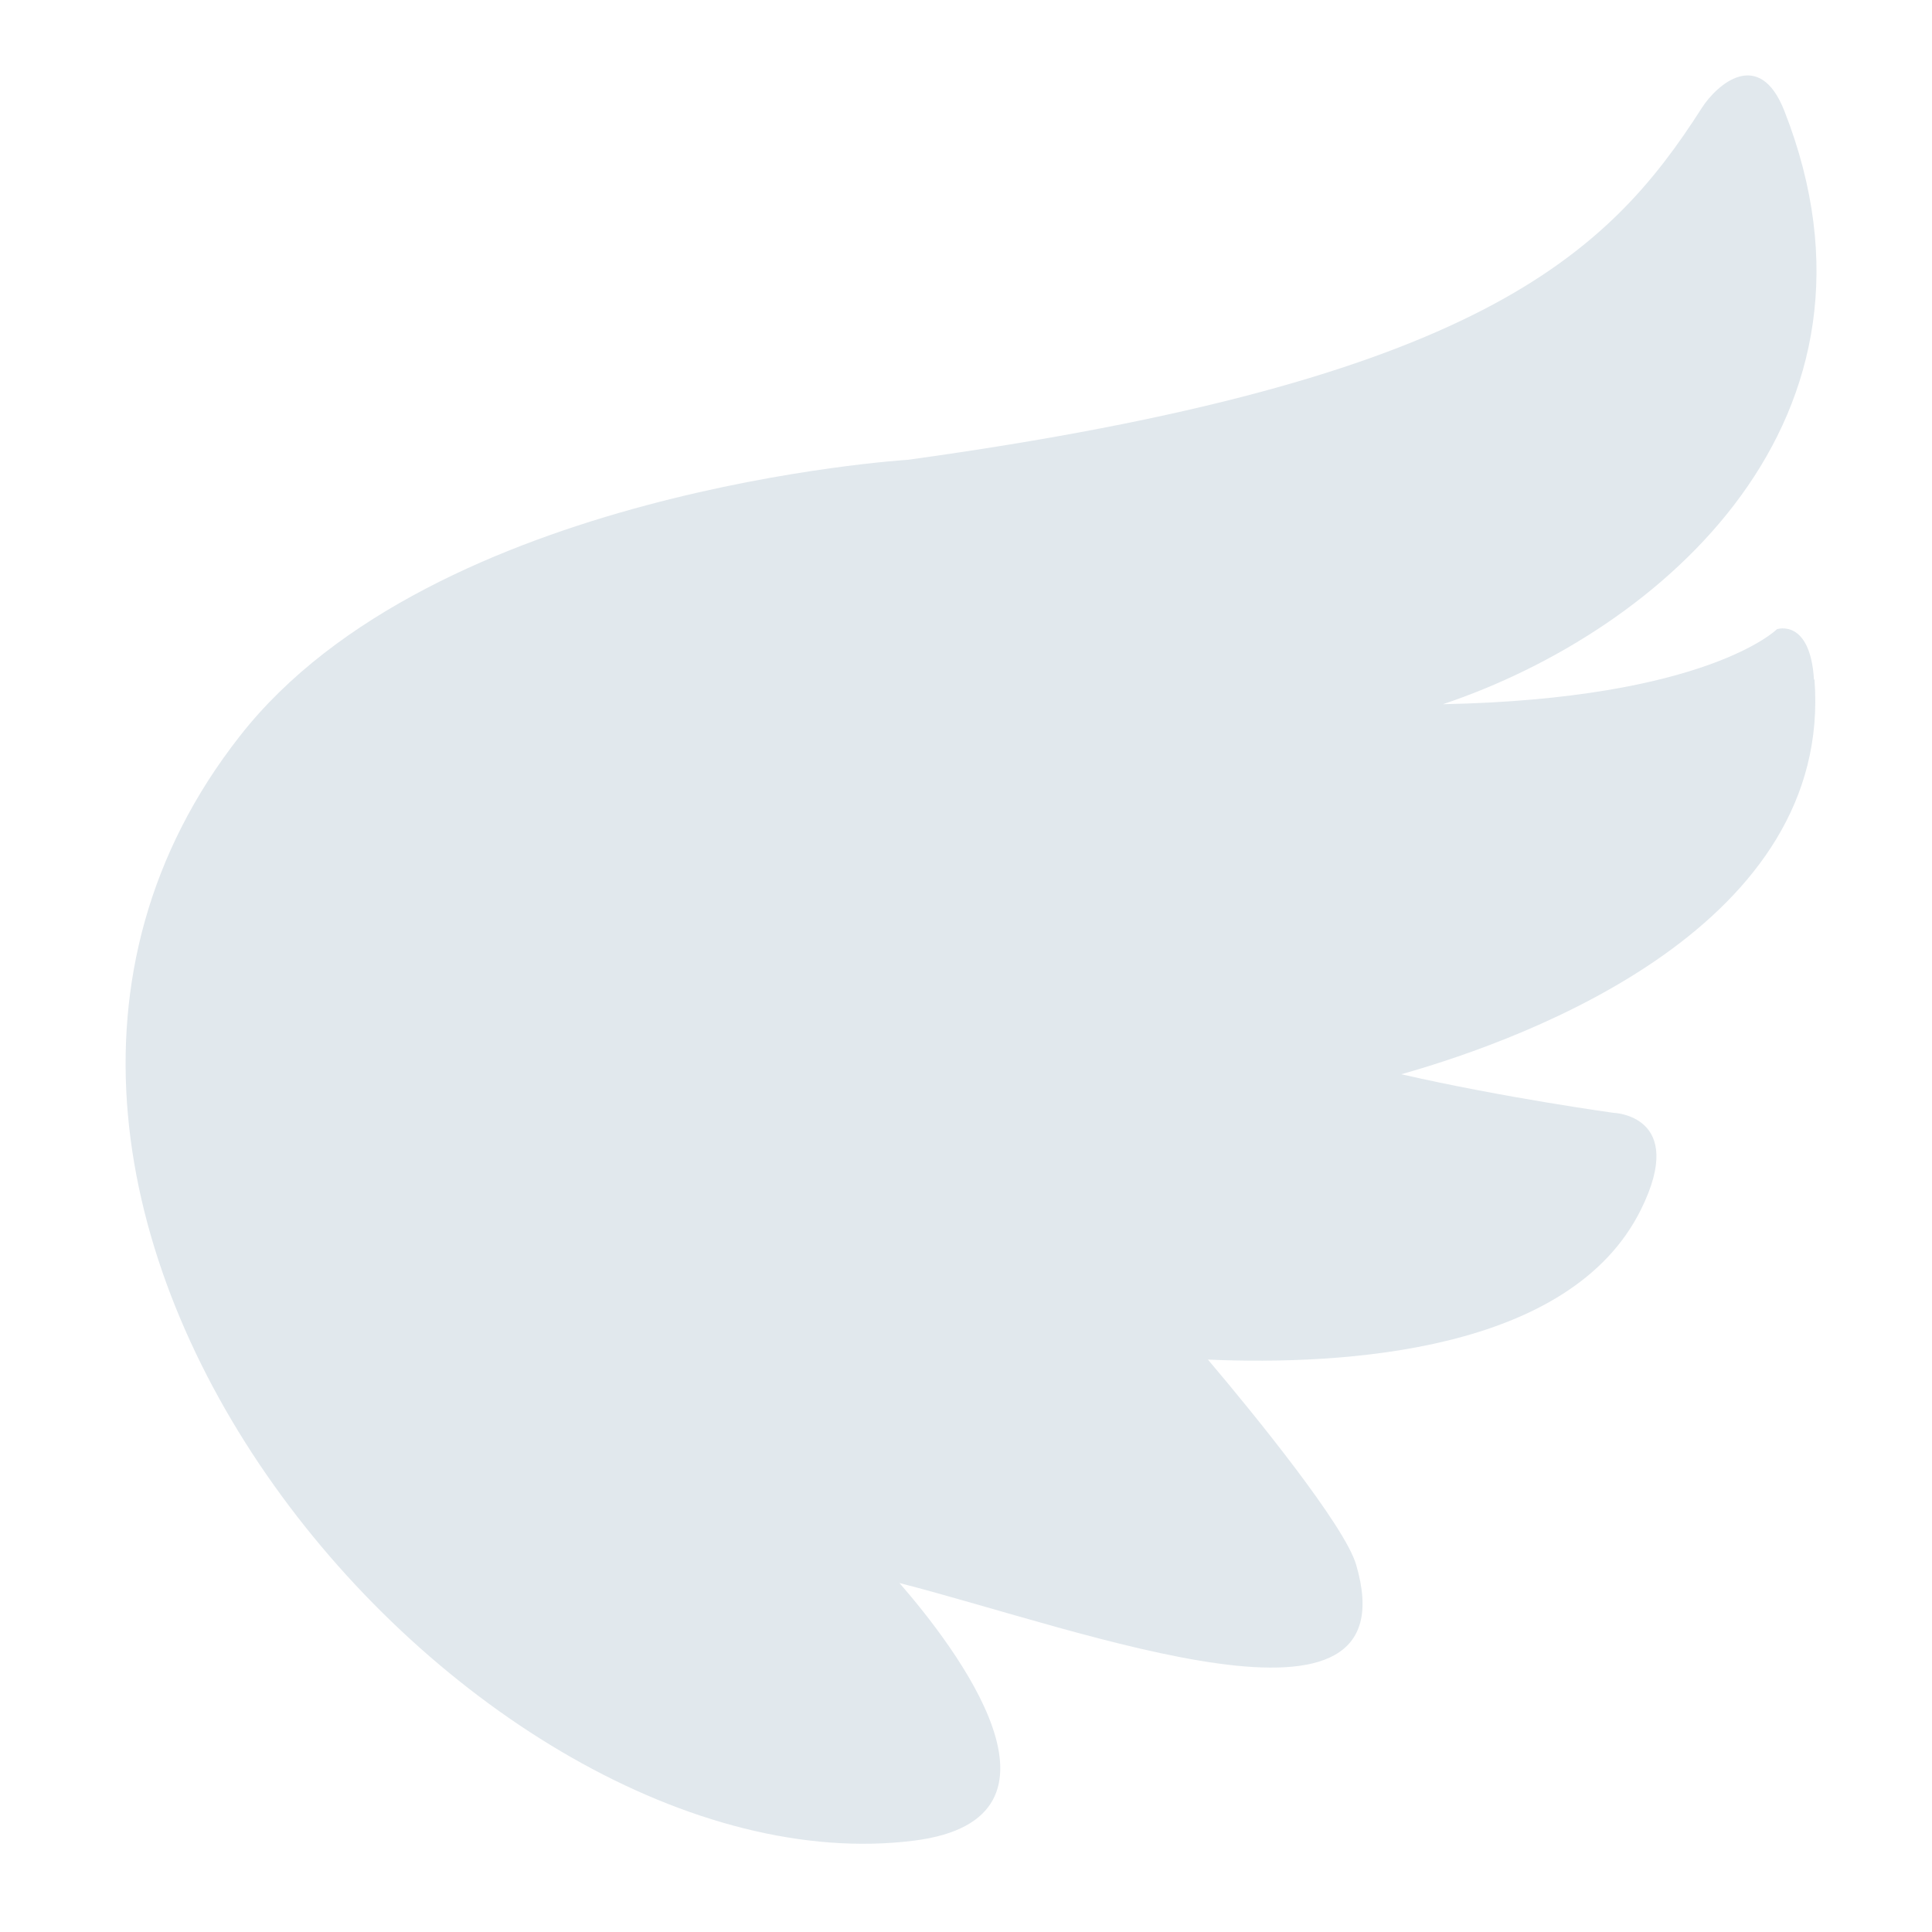
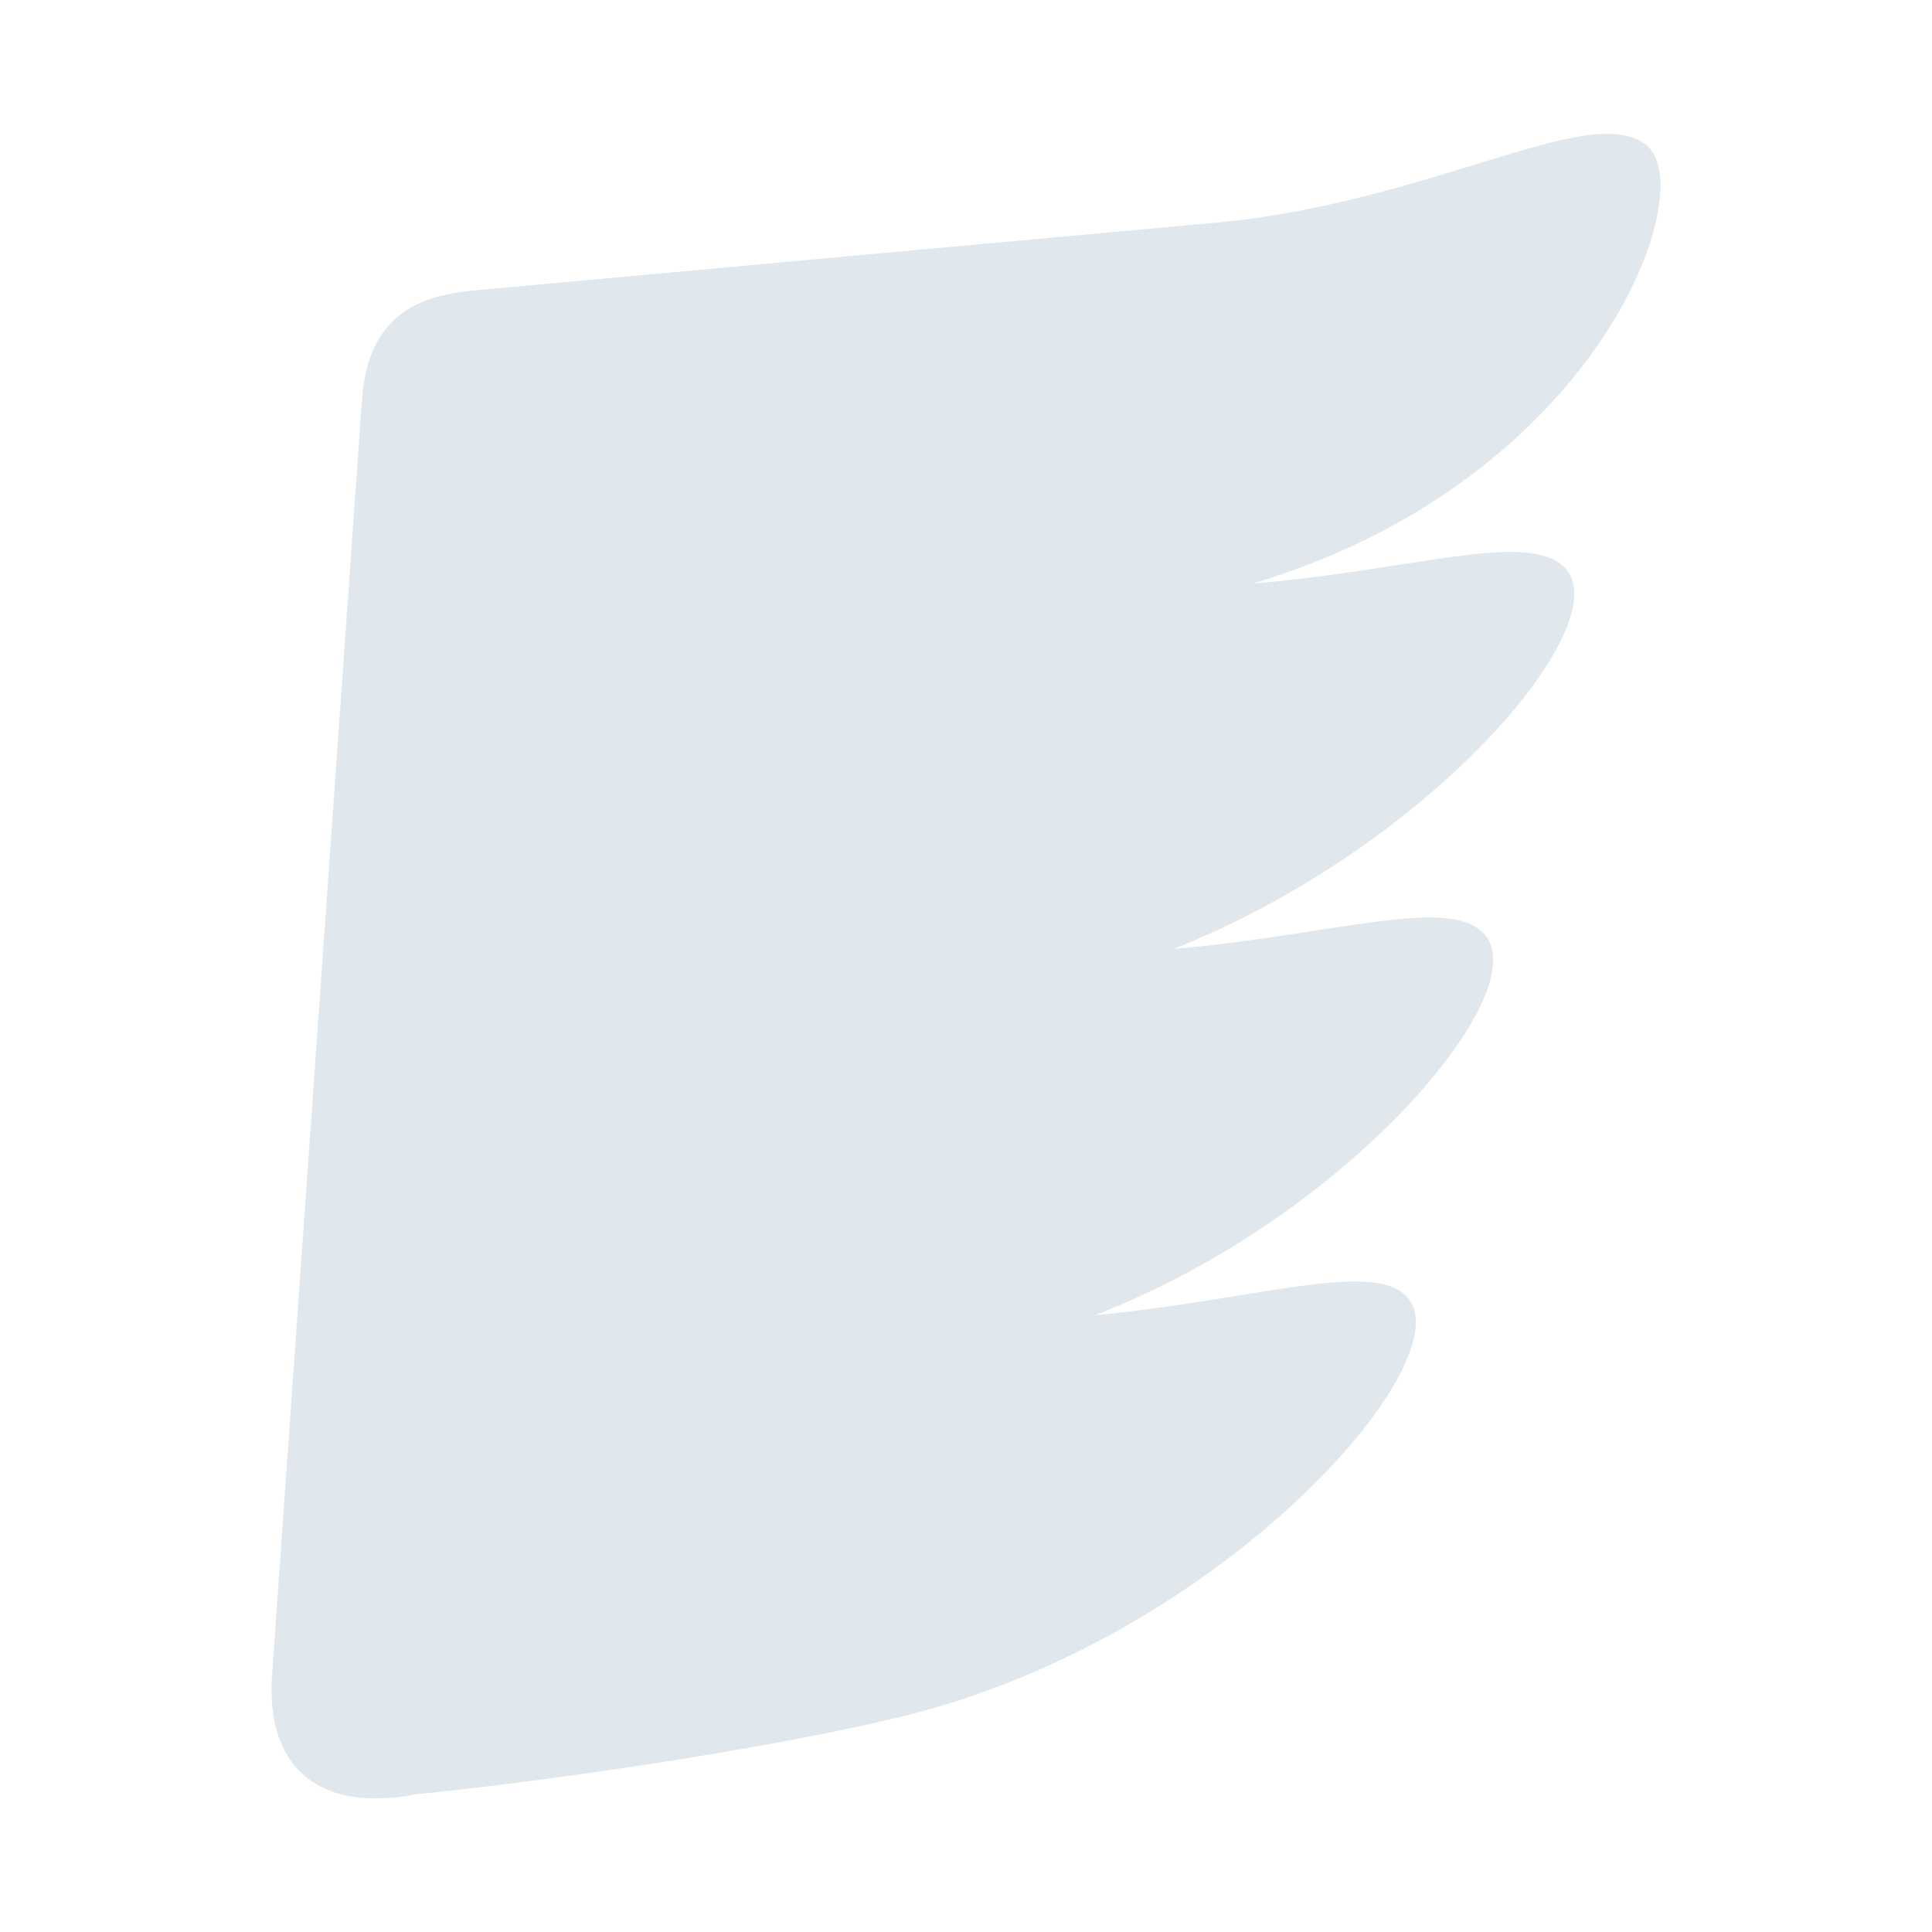
<svg xmlns="http://www.w3.org/2000/svg" viewBox="0 0 36 36" version="1.1" id="svg4">
  <defs id="defs4" />
-   <path d="m 33.81,12.662 c 0.348,4.553 -5.249,6.663 -7.699,7.355 1.911,0.437 3.947,0.718 3.947,0.718 0,0 1.395,0.038 0.518,1.805 -1.315,2.656 -5.532,2.903 -8.068,2.794 0.869,1.025 2.555,3.103 2.762,3.823 1.047,3.566 -5.052,1.229 -8.51,0.34 1.033,1.188 3.5,4.389 0.277,4.8 C 8.846,35.334 -2.399,22.469 4.469,13.716 8.065,9.114 16.914,8.568 16.914,8.568 c 10.621,-1.465 13.04,-3.808 14.795,-6.554 0.277,-0.433 1.07,-1.147 1.541,0.055 2.249,5.738 -2.282,9.685 -6.363,11.053 4.928,-0.099 6.224,-1.398 6.224,-1.398 0,0 0.618,-0.209 0.69,0.94 z" style="fill:#e1e8ed;fill-opacity:1;stroke-width:1" id="path1" />
+   <path id="rect1" style="fill:#e1e8ed;fill-opacity:1;stroke-width:6;stroke-linecap:round" d="M 30.169,2.507 C 28.898,2.331 26.112,3.833 22.679,4.146 L 8.921,5.404 C 8.049,5.484 6.868,5.684 6.744,7.457 L 5.07,31.201 c -0.125,1.773 0.911,2.307 1.869,2.307 0.246,0 0.516,-0.003 0.779,-0.072 1.7,-0.156 6.504,-0.79 9.29,-1.503 0.226,-0.058 0.45,-0.122 0.671,-0.19 4.598,-1.416 8.189,-4.971 8.653,-6.752 0.08,-0.305 0.067,-0.557 -0.048,-0.738 -0.534,-0.841 -2.774,-0.045 -5.879,0.255 4.265,-1.664 7.384,-5.126 7.417,-6.583 0.009,-0.273 -0.078,-0.476 -0.265,-0.608 -0.721,-0.571 -2.838,0.115 -5.689,0.366 4.527,-1.803 7.791,-5.523 7.441,-6.824 -0.062,-0.241 -0.223,-0.396 -0.481,-0.48 -0.882,-0.326 -2.881,0.277 -5.489,0.495 6.159,-1.837 8.188,-6.882 7.46,-8.03 C 30.676,2.65 30.462,2.548 30.169,2.507 Z" />
</svg>
